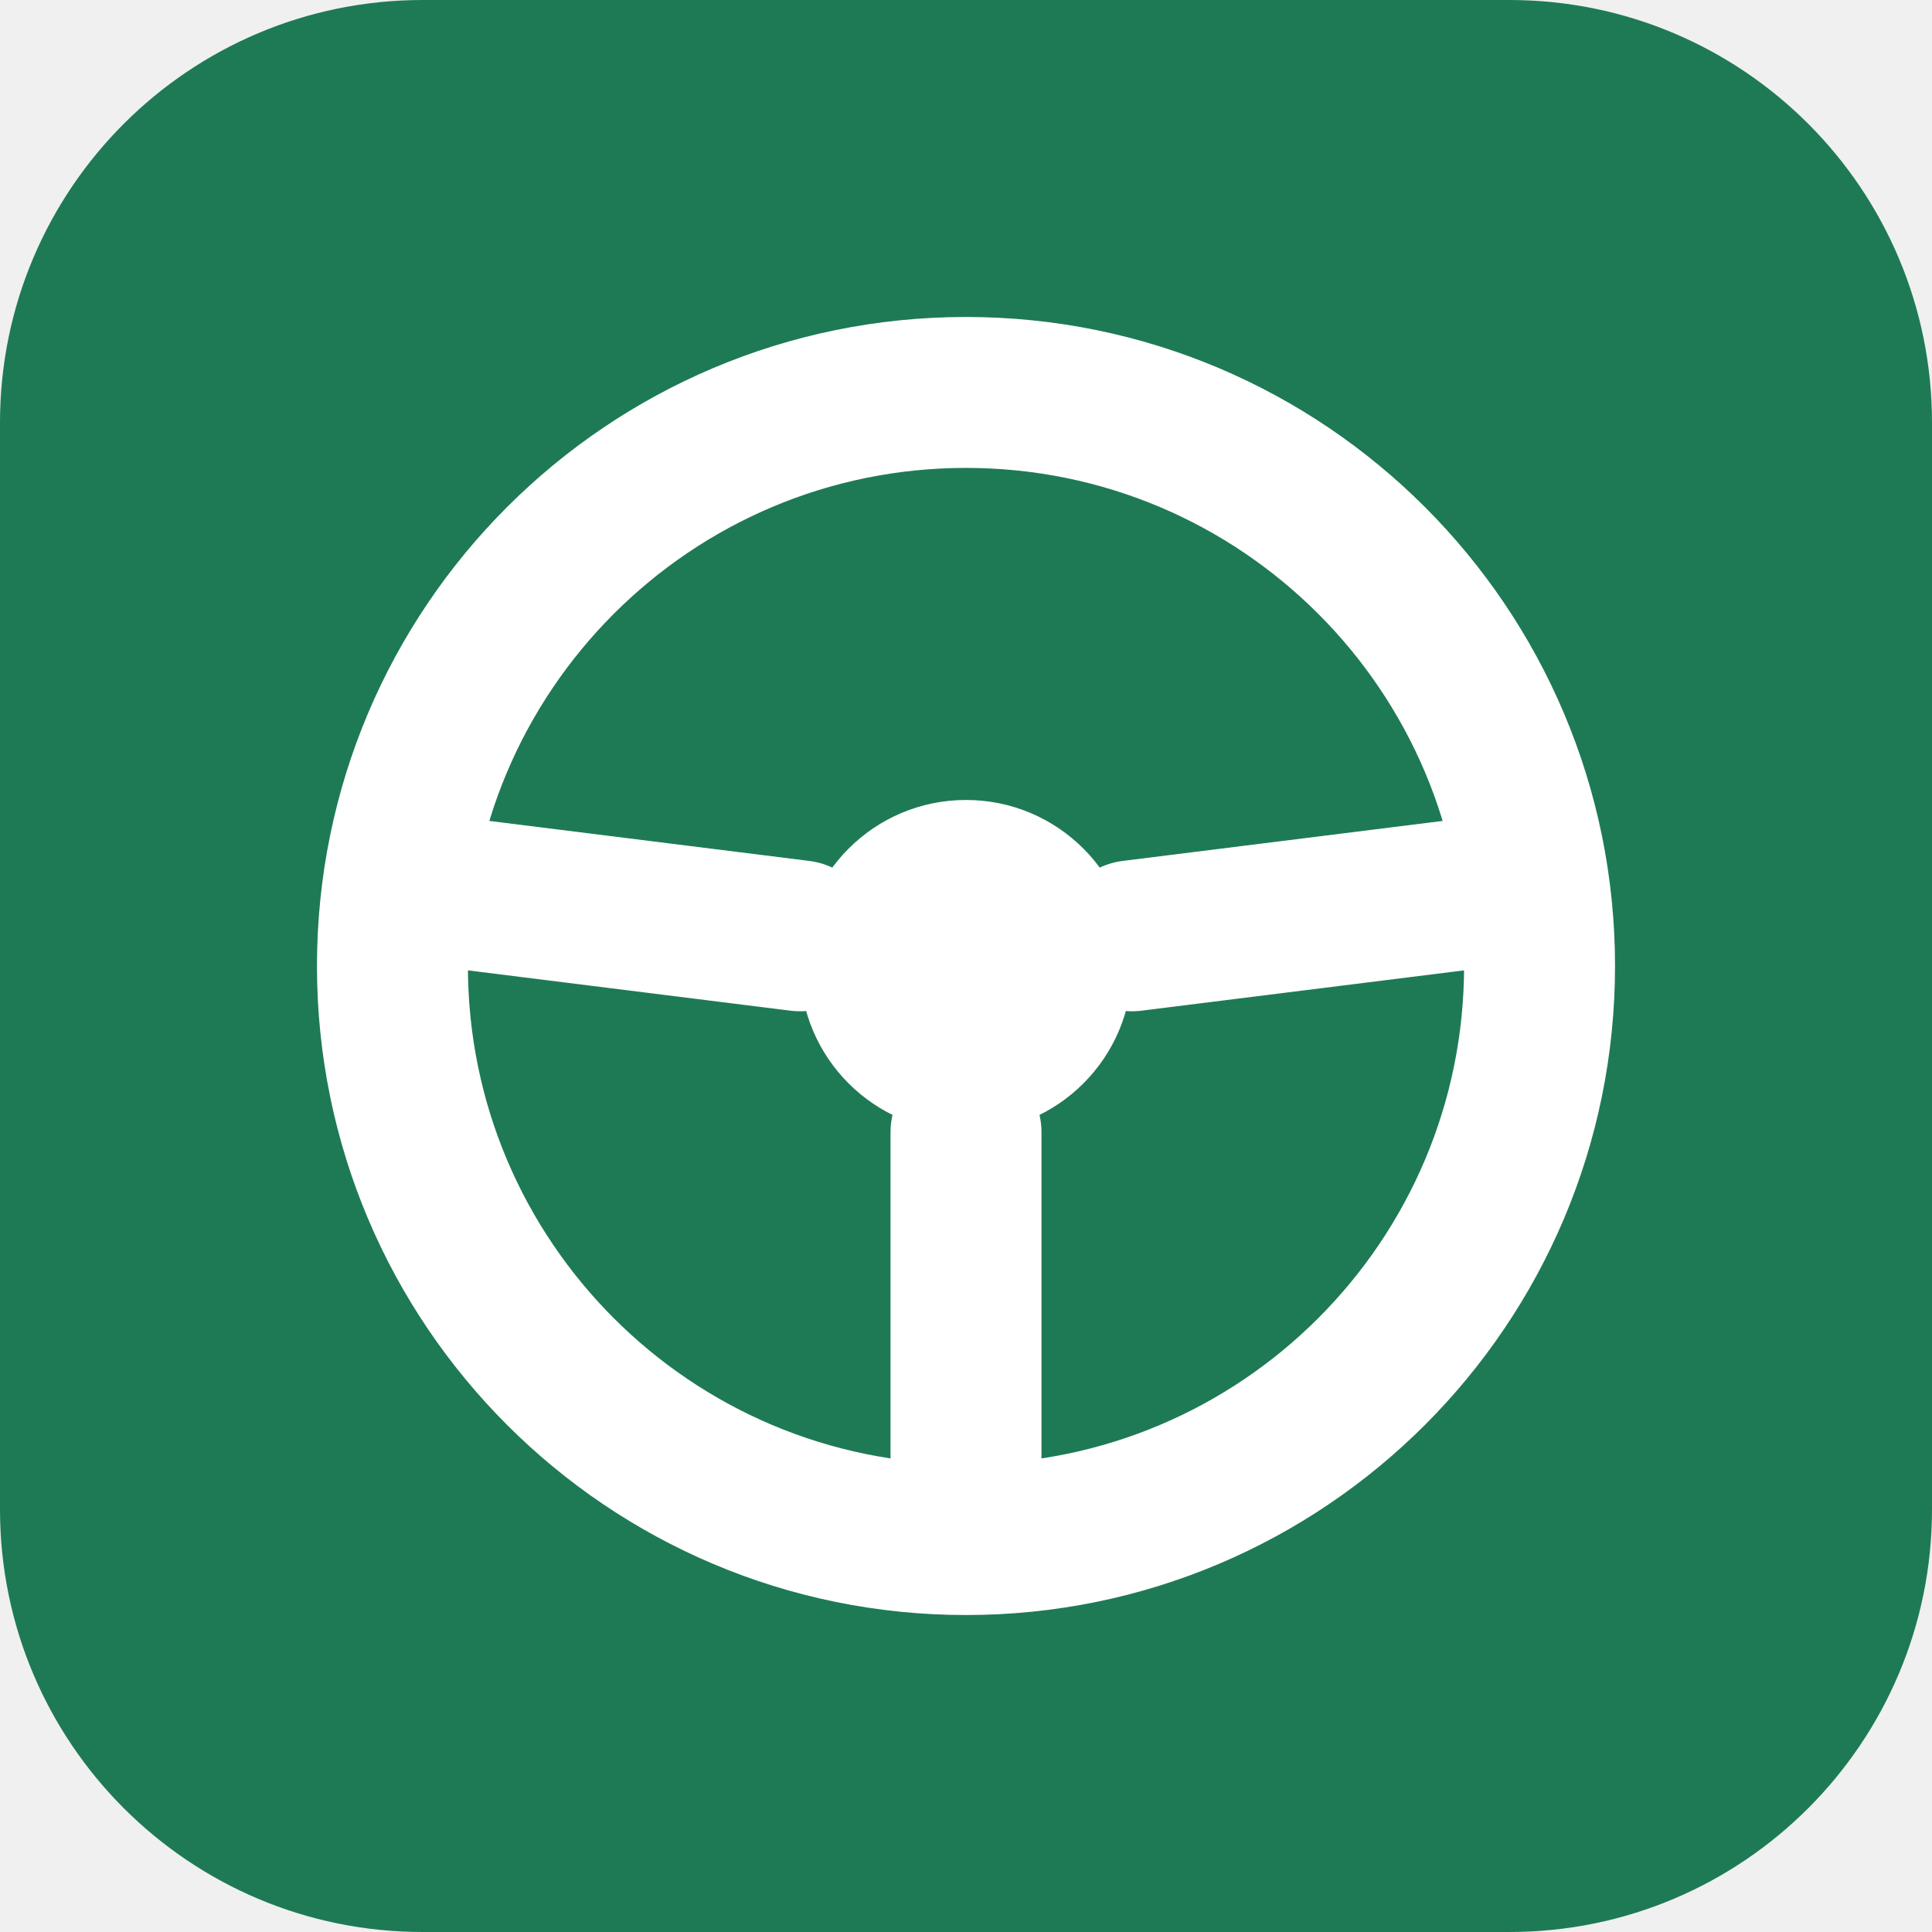
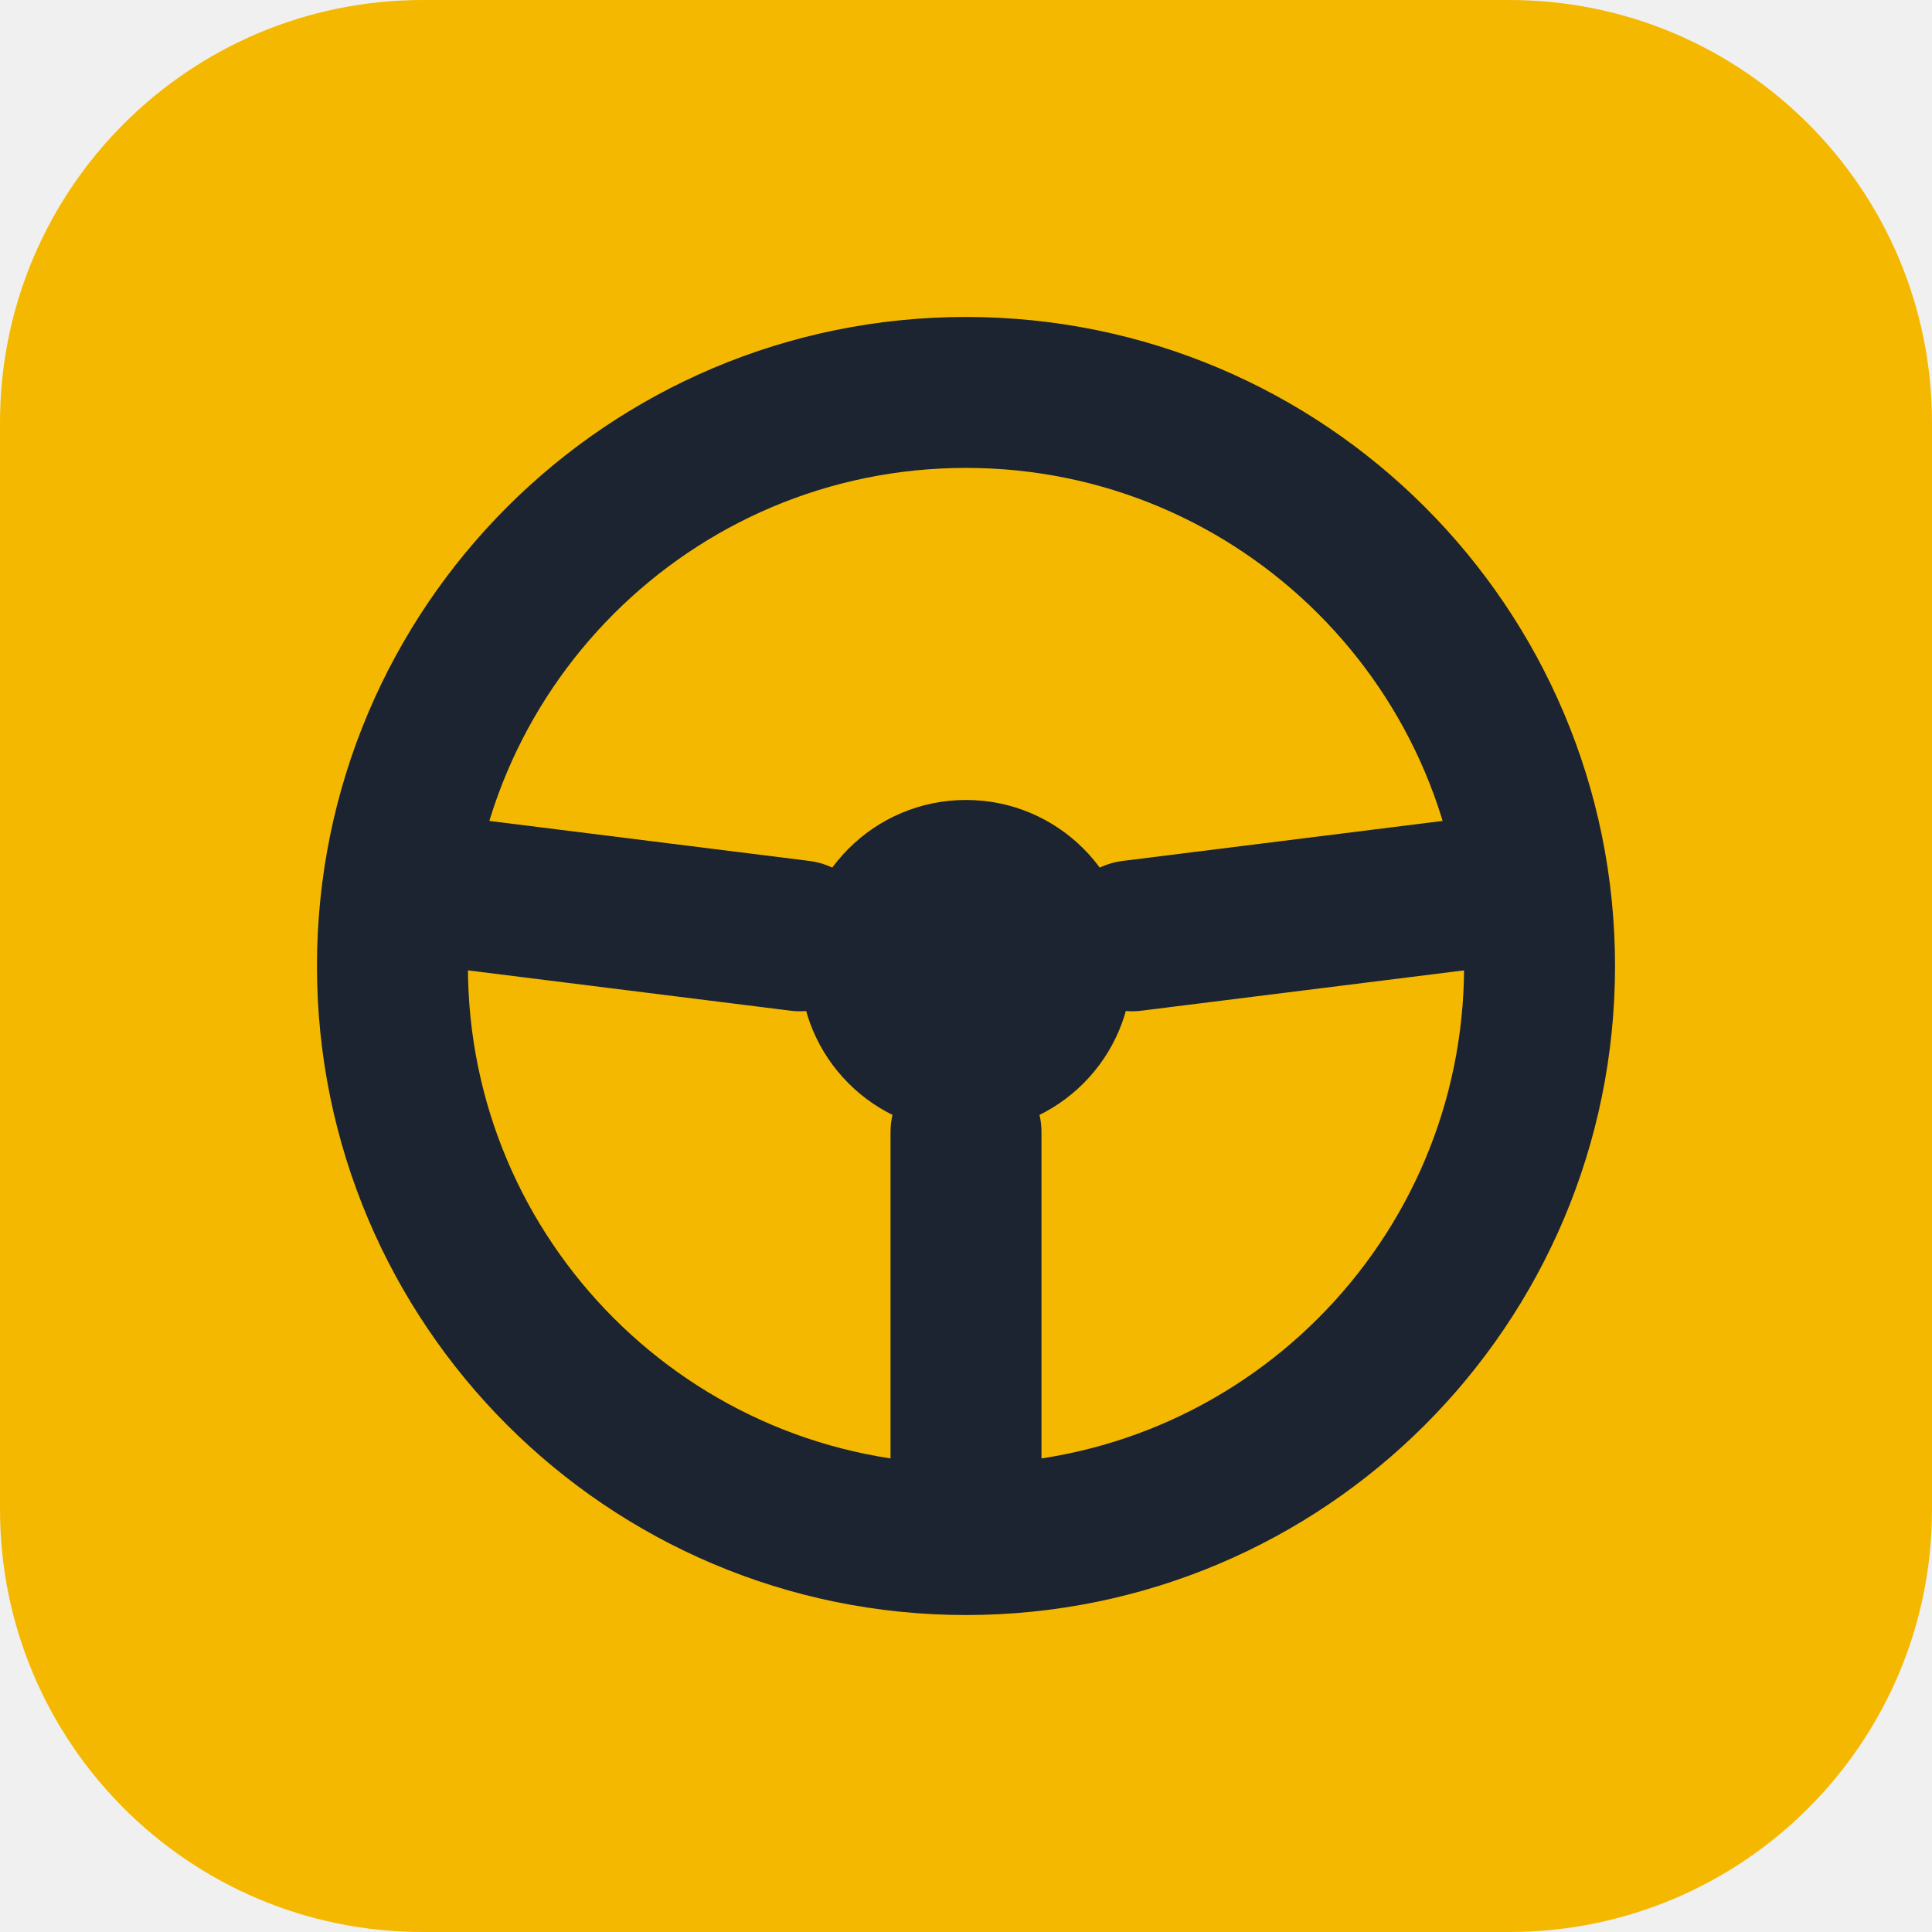
<svg xmlns="http://www.w3.org/2000/svg" viewBox="0 0 64 64" role="img" aria-label="ConduCar">
-   <rect width="64" height="64" rx="14" fill="#1E7A55" />
-   <circle cx="32" cy="32" r="19" fill="none" stroke="#fff" stroke-width="5" />
-   <circle cx="32" cy="32" r="5.5" fill="#fff" />
-   <path d="M14.5 29.5 L26.5 31 M37.5 31 L49.5 29.5 M32 37.5 L32 50.5" stroke="#fff" stroke-width="5" stroke-linecap="round" />
+   <rect width="64" height="64" rx="14" fill="#F5B800" />
+   <circle cx="32" cy="32" r="19" fill="none" stroke="#1B2430" stroke-width="5" />
+   <circle cx="32" cy="32" r="5.5" fill="#1B2430" />
+   <path d="M14.5 29.5 L26.5 31 M37.5 31 L49.5 29.5 M32 37.5 L32 50.5" stroke="#1B2430" stroke-width="5" stroke-linecap="round" />
</svg>
